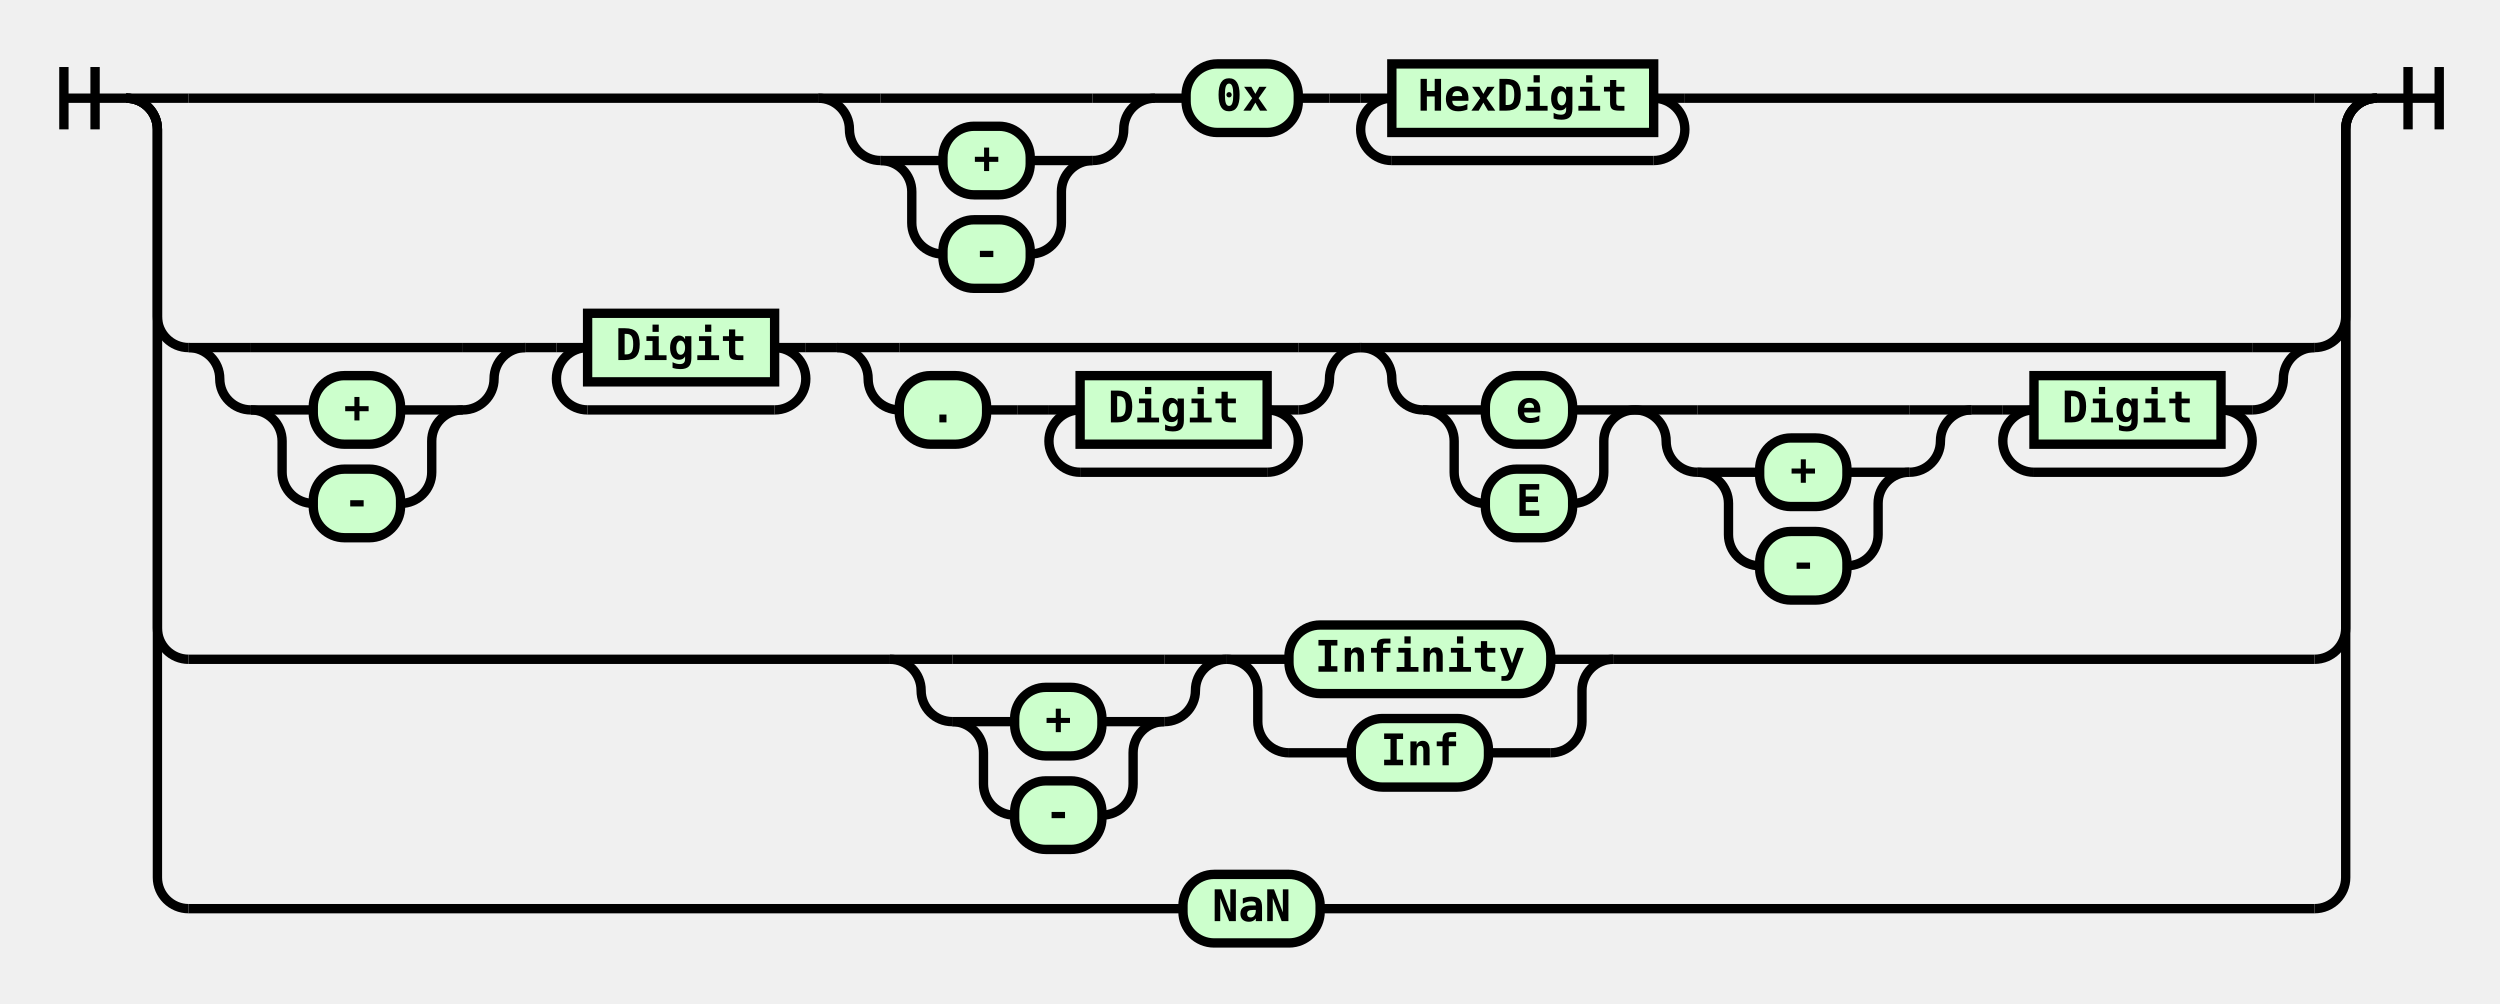
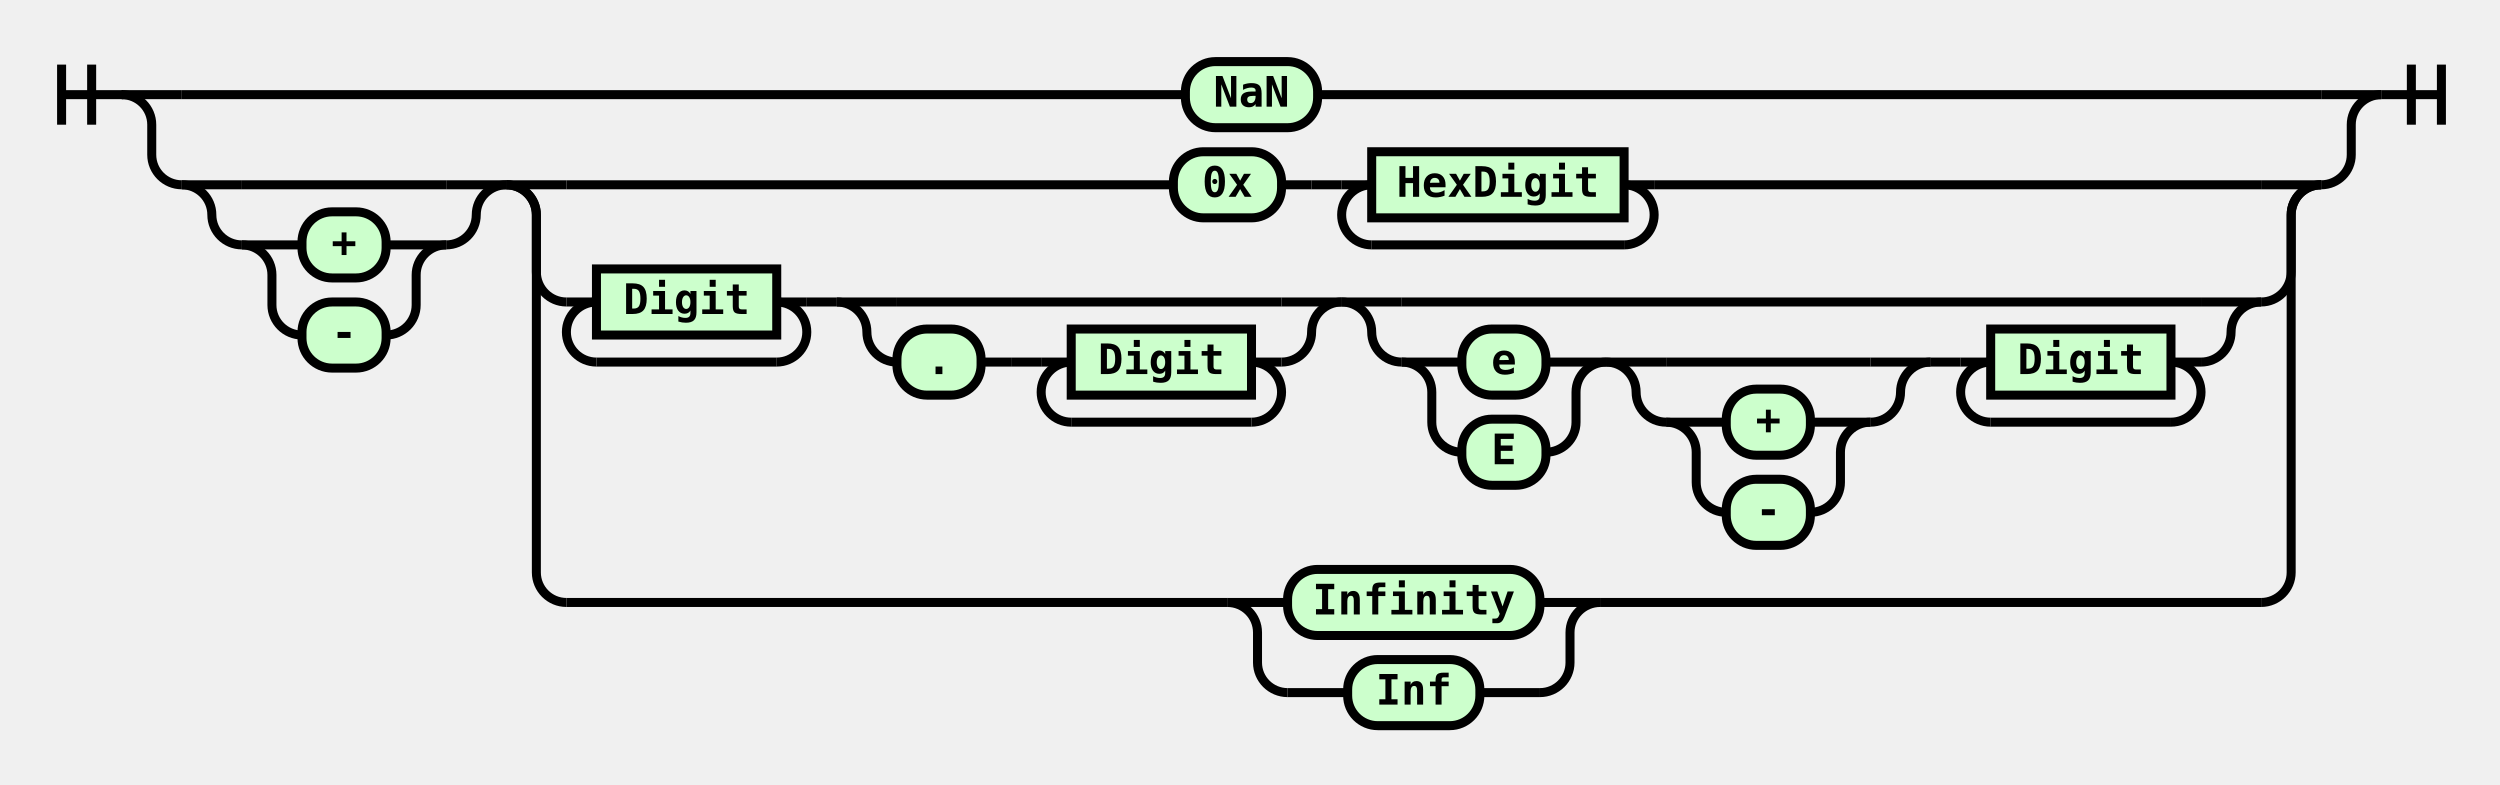
- <svg xmlns="http://www.w3.org/2000/svg" xmlns:ns1="https://www.w3.org/1999/xlink" class="railroad-diagram" width="802" height="322" viewBox="0 0 802 322">
+ <svg xmlns="http://www.w3.org/2000/svg" xmlns:ns1="https://www.w3.org/1999/xlink" class="railroad-diagram" width="832" height="261" viewBox="0 0 832 261">
  <defs>
    <style type="text/css">@namespace url(http://www.w3.org/2000/svg);
path {
    stroke-width: 3;
    stroke: black;
    fill: rgba(0,0,0,0);
}
text {
    font: bold 14px monospace;
    text-anchor: middle;
}
text.diagram-text {
    font-size: 12px;
}
text.diagram-arrow {
    font-size: 16px;
}
text.label {
    text-anchor: start;
}
text.comment {
    font: italic 12px monospace;
}
g.non-terminal text {
    /*font-style: italic;*/
}
rect {
    stroke-width: 3;
    stroke: black;
    fill: hsl(120,100%,90%);
}
path.diagram-text {
    stroke-width: 3;
    stroke: black;
    fill: white;
    cursor: help;
}
g.diagram-text:hover path.diagram-text {
    fill: #eee;
}</style>
  </defs>
  <g transform="translate(.5 .5)">
    <path d="M 20 21 v 20 m 10 -20 v 20 m -10 -10 h 20.5" />
    <g>
      <path d="M40 31h0" />
-       <path d="M762 31h0" />
+       <path d="M792 31h0" />
      <path d="M40 31h20" />
+       <g class="terminal">
+         <path d="M60 31h334" />
+         <path d="M438 31h334" />
+         <rect x="394" y="20" width="44" height="22" rx="10" ry="10" />
+         <text x="416" y="35">NaN</text>
+       </g>
+       <path d="M772 31h20" />
+       <path d="M40 31a10 10 0 0 1 10 10v10a10 10 0 0 0 10 10" />
      <g>
-         <path d="M60 31h202" />
-         <path d="M540 31h202" />
+         <path d="M60 61h0" />
+         <path d="M772 61h0" />
        <g>
-           <path d="M262 31h0" />
-           <path d="M370 31h0" />
-           <path d="M262 31h20" />
-           <g>
-             <path d="M282 31h68" />
-           </g>
-           <path d="M350 31h20" />
-           <path d="M262 31a10 10 0 0 1 10 10v0a10 10 0 0 0 10 10" />
-           <g>
-             <path d="M282 51h0" />
-             <path d="M350 51h0" />
-             <path d="M282 51h20" />
-             <g class="terminal">
-               <path d="M302 51h0" />
-               <path d="M330 51h0" />
-               <rect x="302" y="40" width="28" height="22" rx="10" ry="10" />
-               <text x="316" y="55">+</text>
-             </g>
-             <path d="M330 51h20" />
-             <path d="M282 51a10 10 0 0 1 10 10v10a10 10 0 0 0 10 10" />
-             <g class="terminal">
-               <path d="M302 81h0" />
-               <path d="M330 81h0" />
-               <rect x="302" y="70" width="28" height="22" rx="10" ry="10" />
-               <text x="316" y="85">-</text>
-             </g>
-             <path d="M330 81a10 10 0 0 0 10 -10v-10a10 10 0 0 1 10 -10" />
-           </g>
-           <path d="M350 51a10 10 0 0 0 10 -10v0a10 10 0 0 1 10 -10" />
+           <path d="M60 61h0" />
+           <path d="M168 61h0" />
+           <path d="M60 61h20" />
+           <g>
+             <path d="M80 61h68" />
+           </g>
+           <path d="M148 61h20" />
+           <path d="M60 61a10 10 0 0 1 10 10v0a10 10 0 0 0 10 10" />
+           <g>
+             <path d="M80 81h0" />
+             <path d="M148 81h0" />
+             <path d="M80 81h20" />
+             <g class="terminal">
+               <path d="M100 81h0" />
+               <path d="M128 81h0" />
+               <rect x="100" y="70" width="28" height="22" rx="10" ry="10" />
+               <text x="114" y="85">+</text>
+             </g>
+             <path d="M128 81h20" />
+             <path d="M80 81a10 10 0 0 1 10 10v10a10 10 0 0 0 10 10" />
+             <g class="terminal">
+               <path d="M100 111h0" />
+               <path d="M128 111h0" />
+               <rect x="100" y="100" width="28" height="22" rx="10" ry="10" />
+               <text x="114" y="115">-</text>
+             </g>
+             <path d="M128 111a10 10 0 0 0 10 -10v-10a10 10 0 0 1 10 -10" />
+           </g>
+           <path d="M148 81a10 10 0 0 0 10 -10v0a10 10 0 0 1 10 -10" />
        </g>
-         <path d="M370 31h10" />
-         <g class="terminal">
-           <path d="M380 31h0" />
-           <path d="M416 31h0" />
-           <rect x="380" y="20" width="36" height="22" rx="10" ry="10" />
-           <text x="398" y="35">0x</text>
-         </g>
-         <path d="M416 31h10" />
-         <path d="M426 31h10" />
        <g>
-           <path d="M436 31h0" />
-           <path d="M540 31h0" />
-           <path d="M436 31h10" />
-           <g class="non-terminal">
-             <path d="M446 31h0" />
-             <path d="M530 31h0" />
-             <rect x="446" y="20" width="84" height="22" />
-             <a ns1:href="#HexDigit">
-               <text x="488" y="35">HexDigit</text>
-             </a>
-           </g>
-           <path d="M530 31h10" />
-           <path d="M446 31a10 10 0 0 0 -10 10v0a10 10 0 0 0 10 10" />
-           <g>
-             <path d="M446 51h84" />
-           </g>
-           <path d="M530 51a10 10 0 0 0 10 -10v0a10 10 0 0 0 -10 -10" />
+           <path d="M168 61h0" />
+           <path d="M772 61h0" />
+           <path d="M168 61h20" />
+           <g>
+             <path d="M188 61h202" />
+             <path d="M550 61h202" />
+             <g class="terminal">
+               <path d="M390 61h0" />
+               <path d="M426 61h0" />
+               <rect x="390" y="50" width="36" height="22" rx="10" ry="10" />
+               <text x="408" y="65">0x</text>
+             </g>
+             <path d="M426 61h10" />
+             <path d="M436 61h10" />
+             <g>
+               <path d="M446 61h0" />
+               <path d="M550 61h0" />
+               <path d="M446 61h10" />
+               <g class="non-terminal">
+                 <path d="M456 61h0" />
+                 <path d="M540 61h0" />
+                 <rect x="456" y="50" width="84" height="22" />
+                 <a ns1:href="#HexDigit">
+                   <text x="498" y="65">HexDigit</text>
+                 </a>
+               </g>
+               <path d="M540 61h10" />
+               <path d="M456 61a10 10 0 0 0 -10 10v0a10 10 0 0 0 10 10" />
+               <g>
+                 <path d="M456 81h84" />
+               </g>
+               <path d="M540 81a10 10 0 0 0 10 -10v0a10 10 0 0 0 -10 -10" />
+             </g>
+           </g>
+           <path d="M752 61h20" />
+           <path d="M168 61a10 10 0 0 1 10 10v19a10 10 0 0 0 10 10" />
+           <g>
+             <path d="M188 100h0" />
+             <path d="M752 100h0" />
+             <g>
+               <path d="M188 100h0" />
+               <path d="M268 100h0" />
+               <path d="M188 100h10" />
+               <g class="non-terminal">
+                 <path d="M198 100h0" />
+                 <path d="M258 100h0" />
+                 <rect x="198" y="89" width="60" height="22" />
+                 <a ns1:href="#Digit">
+                   <text x="228" y="104">Digit</text>
+                 </a>
+               </g>
+               <path d="M258 100h10" />
+               <path d="M198 100a10 10 0 0 0 -10 10v0a10 10 0 0 0 10 10" />
+               <g>
+                 <path d="M198 120h60" />
+               </g>
+               <path d="M258 120a10 10 0 0 0 10 -10v0a10 10 0 0 0 -10 -10" />
+             </g>
+             <path d="M268 100h10" />
+             <g>
+               <path d="M278 100h0" />
+               <path d="M446 100h0" />
+               <path d="M278 100h20" />
+               <g>
+                 <path d="M298 100h128" />
+               </g>
+               <path d="M426 100h20" />
+               <path d="M278 100a10 10 0 0 1 10 10v0a10 10 0 0 0 10 10" />
+               <g>
+                 <path d="M298 120h0" />
+                 <path d="M426 120h0" />
+                 <g class="terminal">
+                   <path d="M298 120h0" />
+                   <path d="M326 120h0" />
+                   <rect x="298" y="109" width="28" height="22" rx="10" ry="10" />
+                   <text x="312" y="124">.</text>
+                 </g>
+                 <path d="M326 120h10" />
+                 <path d="M336 120h10" />
+                 <g>
+                   <path d="M346 120h0" />
+                   <path d="M426 120h0" />
+                   <path d="M346 120h10" />
+                   <g class="non-terminal">
+                     <path d="M356 120h0" />
+                     <path d="M416 120h0" />
+                     <rect x="356" y="109" width="60" height="22" />
+                     <a ns1:href="#Digit">
+                       <text x="386" y="124">Digit</text>
+                     </a>
+                   </g>
+                   <path d="M416 120h10" />
+                   <path d="M356 120a10 10 0 0 0 -10 10v0a10 10 0 0 0 10 10" />
+                   <g>
+                     <path d="M356 140h60" />
+                   </g>
+                   <path d="M416 140a10 10 0 0 0 10 -10v0a10 10 0 0 0 -10 -10" />
+                 </g>
+               </g>
+               <path d="M426 120a10 10 0 0 0 10 -10v0a10 10 0 0 1 10 -10" />
+             </g>
+             <g>
+               <path d="M446 100h0" />
+               <path d="M752 100h0" />
+               <path d="M446 100h20" />
+               <g>
+                 <path d="M466 100h266" />
+               </g>
+               <path d="M732 100h20" />
+               <path d="M446 100a10 10 0 0 1 10 10v0a10 10 0 0 0 10 10" />
+               <g>
+                 <path d="M466 120h0" />
+                 <path d="M732 120h0" />
+                 <g>
+                   <path d="M466 120h0" />
+                   <path d="M534 120h0" />
+                   <path d="M466 120h20" />
+                   <g class="terminal">
+                     <path d="M486 120h0" />
+                     <path d="M514 120h0" />
+                     <rect x="486" y="109" width="28" height="22" rx="10" ry="10" />
+                     <text x="500" y="124">e</text>
+                   </g>
+                   <path d="M514 120h20" />
+                   <path d="M466 120a10 10 0 0 1 10 10v10a10 10 0 0 0 10 10" />
+                   <g class="terminal">
+                     <path d="M486 150h0" />
+                     <path d="M514 150h0" />
+                     <rect x="486" y="139" width="28" height="22" rx="10" ry="10" />
+                     <text x="500" y="154">E</text>
+                   </g>
+                   <path d="M514 150a10 10 0 0 0 10 -10v-10a10 10 0 0 1 10 -10" />
+                 </g>
+                 <g>
+                   <path d="M534 120h0" />
+                   <path d="M642 120h0" />
+                   <path d="M534 120h20" />
+                   <g>
+                     <path d="M554 120h68" />
+                   </g>
+                   <path d="M622 120h20" />
+                   <path d="M534 120a10 10 0 0 1 10 10v0a10 10 0 0 0 10 10" />
+                   <g>
+                     <path d="M554 140h0" />
+                     <path d="M622 140h0" />
+                     <path d="M554 140h20" />
+                     <g class="terminal">
+                       <path d="M574 140h0" />
+                       <path d="M602 140h0" />
+                       <rect x="574" y="129" width="28" height="22" rx="10" ry="10" />
+                       <text x="588" y="144">+</text>
+                     </g>
+                     <path d="M602 140h20" />
+                     <path d="M554 140a10 10 0 0 1 10 10v10a10 10 0 0 0 10 10" />
+                     <g class="terminal">
+                       <path d="M574 170h0" />
+                       <path d="M602 170h0" />
+                       <rect x="574" y="159" width="28" height="22" rx="10" ry="10" />
+                       <text x="588" y="174">-</text>
+                     </g>
+                     <path d="M602 170a10 10 0 0 0 10 -10v-10a10 10 0 0 1 10 -10" />
+                   </g>
+                   <path d="M622 140a10 10 0 0 0 10 -10v0a10 10 0 0 1 10 -10" />
+                 </g>
+                 <path d="M642 120h10" />
+                 <g>
+                   <path d="M652 120h0" />
+                   <path d="M732 120h0" />
+                   <path d="M652 120h10" />
+                   <g class="non-terminal">
+                     <path d="M662 120h0" />
+                     <path d="M722 120h0" />
+                     <rect x="662" y="109" width="60" height="22" />
+                     <a ns1:href="#Digit">
+                       <text x="692" y="124">Digit</text>
+                     </a>
+                   </g>
+                   <path d="M722 120h10" />
+                   <path d="M662 120a10 10 0 0 0 -10 10v0a10 10 0 0 0 10 10" />
+                   <g>
+                     <path d="M662 140h60" />
+                   </g>
+                   <path d="M722 140a10 10 0 0 0 10 -10v0a10 10 0 0 0 -10 -10" />
+                 </g>
+               </g>
+               <path d="M732 120a10 10 0 0 0 10 -10v0a10 10 0 0 1 10 -10" />
+             </g>
+           </g>
+           <path d="M752 100a10 10 0 0 0 10 -10v-19a10 10 0 0 1 10 -10" />
+           <path d="M168 61a10 10 0 0 1 10 10v119a10 10 0 0 0 10 10" />
+           <g>
+             <path d="M188 200h220" />
+             <path d="M532 200h220" />
+             <path d="M408 200h20" />
+             <g class="terminal">
+               <path d="M428 200h0" />
+               <path d="M512 200h0" />
+               <rect x="428" y="189" width="84" height="22" rx="10" ry="10" />
+               <text x="470" y="204">Infinity</text>
+             </g>
+             <path d="M512 200h20" />
+             <path d="M408 200a10 10 0 0 1 10 10v10a10 10 0 0 0 10 10" />
+             <g class="terminal">
+               <path d="M428 230h20" />
+               <path d="M492 230h20" />
+               <rect x="448" y="219" width="44" height="22" rx="10" ry="10" />
+               <text x="470" y="234">Inf</text>
+             </g>
+             <path d="M512 230a10 10 0 0 0 10 -10v-10a10 10 0 0 1 10 -10" />
+           </g>
+           <path d="M752 200a10 10 0 0 0 10 -10v-119a10 10 0 0 1 10 -10" />
        </g>
      </g>
-       <path d="M742 31h20" />
-       <path d="M40 31a10 10 0 0 1 10 10v60a10 10 0 0 0 10 10" />
-       <g>
-         <path d="M60 111h0" />
-         <path d="M742 111h0" />
-         <g>
-           <path d="M60 111h0" />
-           <path d="M168 111h0" />
-           <path d="M60 111h20" />
-           <g>
-             <path d="M80 111h68" />
-           </g>
-           <path d="M148 111h20" />
-           <path d="M60 111a10 10 0 0 1 10 10v0a10 10 0 0 0 10 10" />
-           <g>
-             <path d="M80 131h0" />
-             <path d="M148 131h0" />
-             <path d="M80 131h20" />
-             <g class="terminal">
-               <path d="M100 131h0" />
-               <path d="M128 131h0" />
-               <rect x="100" y="120" width="28" height="22" rx="10" ry="10" />
-               <text x="114" y="135">+</text>
-             </g>
-             <path d="M128 131h20" />
-             <path d="M80 131a10 10 0 0 1 10 10v10a10 10 0 0 0 10 10" />
-             <g class="terminal">
-               <path d="M100 161h0" />
-               <path d="M128 161h0" />
-               <rect x="100" y="150" width="28" height="22" rx="10" ry="10" />
-               <text x="114" y="165">-</text>
-             </g>
-             <path d="M128 161a10 10 0 0 0 10 -10v-10a10 10 0 0 1 10 -10" />
-           </g>
-           <path d="M148 131a10 10 0 0 0 10 -10v0a10 10 0 0 1 10 -10" />
-         </g>
-         <path d="M168 111h10" />
-         <g>
-           <path d="M178 111h0" />
-           <path d="M258 111h0" />
-           <path d="M178 111h10" />
-           <g class="non-terminal">
-             <path d="M188 111h0" />
-             <path d="M248 111h0" />
-             <rect x="188" y="100" width="60" height="22" />
-             <a ns1:href="#Digit">
-               <text x="218" y="115">Digit</text>
-             </a>
-           </g>
-           <path d="M248 111h10" />
-           <path d="M188 111a10 10 0 0 0 -10 10v0a10 10 0 0 0 10 10" />
-           <g>
-             <path d="M188 131h60" />
-           </g>
-           <path d="M248 131a10 10 0 0 0 10 -10v0a10 10 0 0 0 -10 -10" />
-         </g>
-         <path d="M258 111h10" />
-         <g>
-           <path d="M268 111h0" />
-           <path d="M436 111h0" />
-           <path d="M268 111h20" />
-           <g>
-             <path d="M288 111h128" />
-           </g>
-           <path d="M416 111h20" />
-           <path d="M268 111a10 10 0 0 1 10 10v0a10 10 0 0 0 10 10" />
-           <g>
-             <path d="M288 131h0" />
-             <path d="M416 131h0" />
-             <g class="terminal">
-               <path d="M288 131h0" />
-               <path d="M316 131h0" />
-               <rect x="288" y="120" width="28" height="22" rx="10" ry="10" />
-               <text x="302" y="135">.</text>
-             </g>
-             <path d="M316 131h10" />
-             <path d="M326 131h10" />
-             <g>
-               <path d="M336 131h0" />
-               <path d="M416 131h0" />
-               <path d="M336 131h10" />
-               <g class="non-terminal">
-                 <path d="M346 131h0" />
-                 <path d="M406 131h0" />
-                 <rect x="346" y="120" width="60" height="22" />
-                 <a ns1:href="#Digit">
-                   <text x="376" y="135">Digit</text>
-                 </a>
-               </g>
-               <path d="M406 131h10" />
-               <path d="M346 131a10 10 0 0 0 -10 10v0a10 10 0 0 0 10 10" />
-               <g>
-                 <path d="M346 151h60" />
-               </g>
-               <path d="M406 151a10 10 0 0 0 10 -10v0a10 10 0 0 0 -10 -10" />
-             </g>
-           </g>
-           <path d="M416 131a10 10 0 0 0 10 -10v0a10 10 0 0 1 10 -10" />
-         </g>
-         <g>
-           <path d="M436 111h0" />
-           <path d="M742 111h0" />
-           <path d="M436 111h20" />
-           <g>
-             <path d="M456 111h266" />
-           </g>
-           <path d="M722 111h20" />
-           <path d="M436 111a10 10 0 0 1 10 10v0a10 10 0 0 0 10 10" />
-           <g>
-             <path d="M456 131h0" />
-             <path d="M722 131h0" />
-             <g>
-               <path d="M456 131h0" />
-               <path d="M524 131h0" />
-               <path d="M456 131h20" />
-               <g class="terminal">
-                 <path d="M476 131h0" />
-                 <path d="M504 131h0" />
-                 <rect x="476" y="120" width="28" height="22" rx="10" ry="10" />
-                 <text x="490" y="135">e</text>
-               </g>
-               <path d="M504 131h20" />
-               <path d="M456 131a10 10 0 0 1 10 10v10a10 10 0 0 0 10 10" />
-               <g class="terminal">
-                 <path d="M476 161h0" />
-                 <path d="M504 161h0" />
-                 <rect x="476" y="150" width="28" height="22" rx="10" ry="10" />
-                 <text x="490" y="165">E</text>
-               </g>
-               <path d="M504 161a10 10 0 0 0 10 -10v-10a10 10 0 0 1 10 -10" />
-             </g>
-             <g>
-               <path d="M524 131h0" />
-               <path d="M632 131h0" />
-               <path d="M524 131h20" />
-               <g>
-                 <path d="M544 131h68" />
-               </g>
-               <path d="M612 131h20" />
-               <path d="M524 131a10 10 0 0 1 10 10v0a10 10 0 0 0 10 10" />
-               <g>
-                 <path d="M544 151h0" />
-                 <path d="M612 151h0" />
-                 <path d="M544 151h20" />
-                 <g class="terminal">
-                   <path d="M564 151h0" />
-                   <path d="M592 151h0" />
-                   <rect x="564" y="140" width="28" height="22" rx="10" ry="10" />
-                   <text x="578" y="155">+</text>
-                 </g>
-                 <path d="M592 151h20" />
-                 <path d="M544 151a10 10 0 0 1 10 10v10a10 10 0 0 0 10 10" />
-                 <g class="terminal">
-                   <path d="M564 181h0" />
-                   <path d="M592 181h0" />
-                   <rect x="564" y="170" width="28" height="22" rx="10" ry="10" />
-                   <text x="578" y="185">-</text>
-                 </g>
-                 <path d="M592 181a10 10 0 0 0 10 -10v-10a10 10 0 0 1 10 -10" />
-               </g>
-               <path d="M612 151a10 10 0 0 0 10 -10v0a10 10 0 0 1 10 -10" />
-             </g>
-             <path d="M632 131h10" />
-             <g>
-               <path d="M642 131h0" />
-               <path d="M722 131h0" />
-               <path d="M642 131h10" />
-               <g class="non-terminal">
-                 <path d="M652 131h0" />
-                 <path d="M712 131h0" />
-                 <rect x="652" y="120" width="60" height="22" />
-                 <a ns1:href="#Digit">
-                   <text x="682" y="135">Digit</text>
-                 </a>
-               </g>
-               <path d="M712 131h10" />
-               <path d="M652 131a10 10 0 0 0 -10 10v0a10 10 0 0 0 10 10" />
-               <g>
-                 <path d="M652 151h60" />
-               </g>
-               <path d="M712 151a10 10 0 0 0 10 -10v0a10 10 0 0 0 -10 -10" />
-             </g>
-           </g>
-           <path d="M722 131a10 10 0 0 0 10 -10v0a10 10 0 0 1 10 -10" />
-         </g>
-       </g>
-       <path d="M742 111a10 10 0 0 0 10 -10v-60a10 10 0 0 1 10 -10" />
-       <path d="M40 31a10 10 0 0 1 10 10v160a10 10 0 0 0 10 10" />
-       <g>
-         <path d="M60 211h225" />
-         <path d="M517 211h225" />
-         <g>
-           <path d="M285 211h0" />
-           <path d="M393 211h0" />
-           <path d="M285 211h20" />
-           <g>
-             <path d="M305 211h68" />
-           </g>
-           <path d="M373 211h20" />
-           <path d="M285 211a10 10 0 0 1 10 10v0a10 10 0 0 0 10 10" />
-           <g>
-             <path d="M305 231h0" />
-             <path d="M373 231h0" />
-             <path d="M305 231h20" />
-             <g class="terminal">
-               <path d="M325 231h0" />
-               <path d="M353 231h0" />
-               <rect x="325" y="220" width="28" height="22" rx="10" ry="10" />
-               <text x="339" y="235">+</text>
-             </g>
-             <path d="M353 231h20" />
-             <path d="M305 231a10 10 0 0 1 10 10v10a10 10 0 0 0 10 10" />
-             <g class="terminal">
-               <path d="M325 261h0" />
-               <path d="M353 261h0" />
-               <rect x="325" y="250" width="28" height="22" rx="10" ry="10" />
-               <text x="339" y="265">-</text>
-             </g>
-             <path d="M353 261a10 10 0 0 0 10 -10v-10a10 10 0 0 1 10 -10" />
-           </g>
-           <path d="M373 231a10 10 0 0 0 10 -10v0a10 10 0 0 1 10 -10" />
-         </g>
-         <g>
-           <path d="M393 211h0" />
-           <path d="M517 211h0" />
-           <path d="M393 211h20" />
-           <g class="terminal">
-             <path d="M413 211h0" />
-             <path d="M497 211h0" />
-             <rect x="413" y="200" width="84" height="22" rx="10" ry="10" />
-             <text x="455" y="215">Infinity</text>
-           </g>
-           <path d="M497 211h20" />
-           <path d="M393 211a10 10 0 0 1 10 10v10a10 10 0 0 0 10 10" />
-           <g class="terminal">
-             <path d="M413 241h20" />
-             <path d="M477 241h20" />
-             <rect x="433" y="230" width="44" height="22" rx="10" ry="10" />
-             <text x="455" y="245">Inf</text>
-           </g>
-           <path d="M497 241a10 10 0 0 0 10 -10v-10a10 10 0 0 1 10 -10" />
-         </g>
-       </g>
-       <path d="M742 211a10 10 0 0 0 10 -10v-160a10 10 0 0 1 10 -10" />
-       <path d="M40 31a10 10 0 0 1 10 10v240a10 10 0 0 0 10 10" />
-       <g class="terminal">
-         <path d="M60 291h319" />
-         <path d="M423 291h319" />
-         <rect x="379" y="280" width="44" height="22" rx="10" ry="10" />
-         <text x="401" y="295">NaN</text>
-       </g>
-       <path d="M742 291a10 10 0 0 0 10 -10v-240a10 10 0 0 1 10 -10" />
+       <path d="M772 61a10 10 0 0 0 10 -10v-10a10 10 0 0 1 10 -10" />
    </g>
-     <path d="M 762 31 h 20 m -10 -10 v 20 m 10 -20 v 20" />
+     <path d="M 792 31 h 20 m -10 -10 v 20 m 10 -20 v 20" />
  </g>
</svg>
